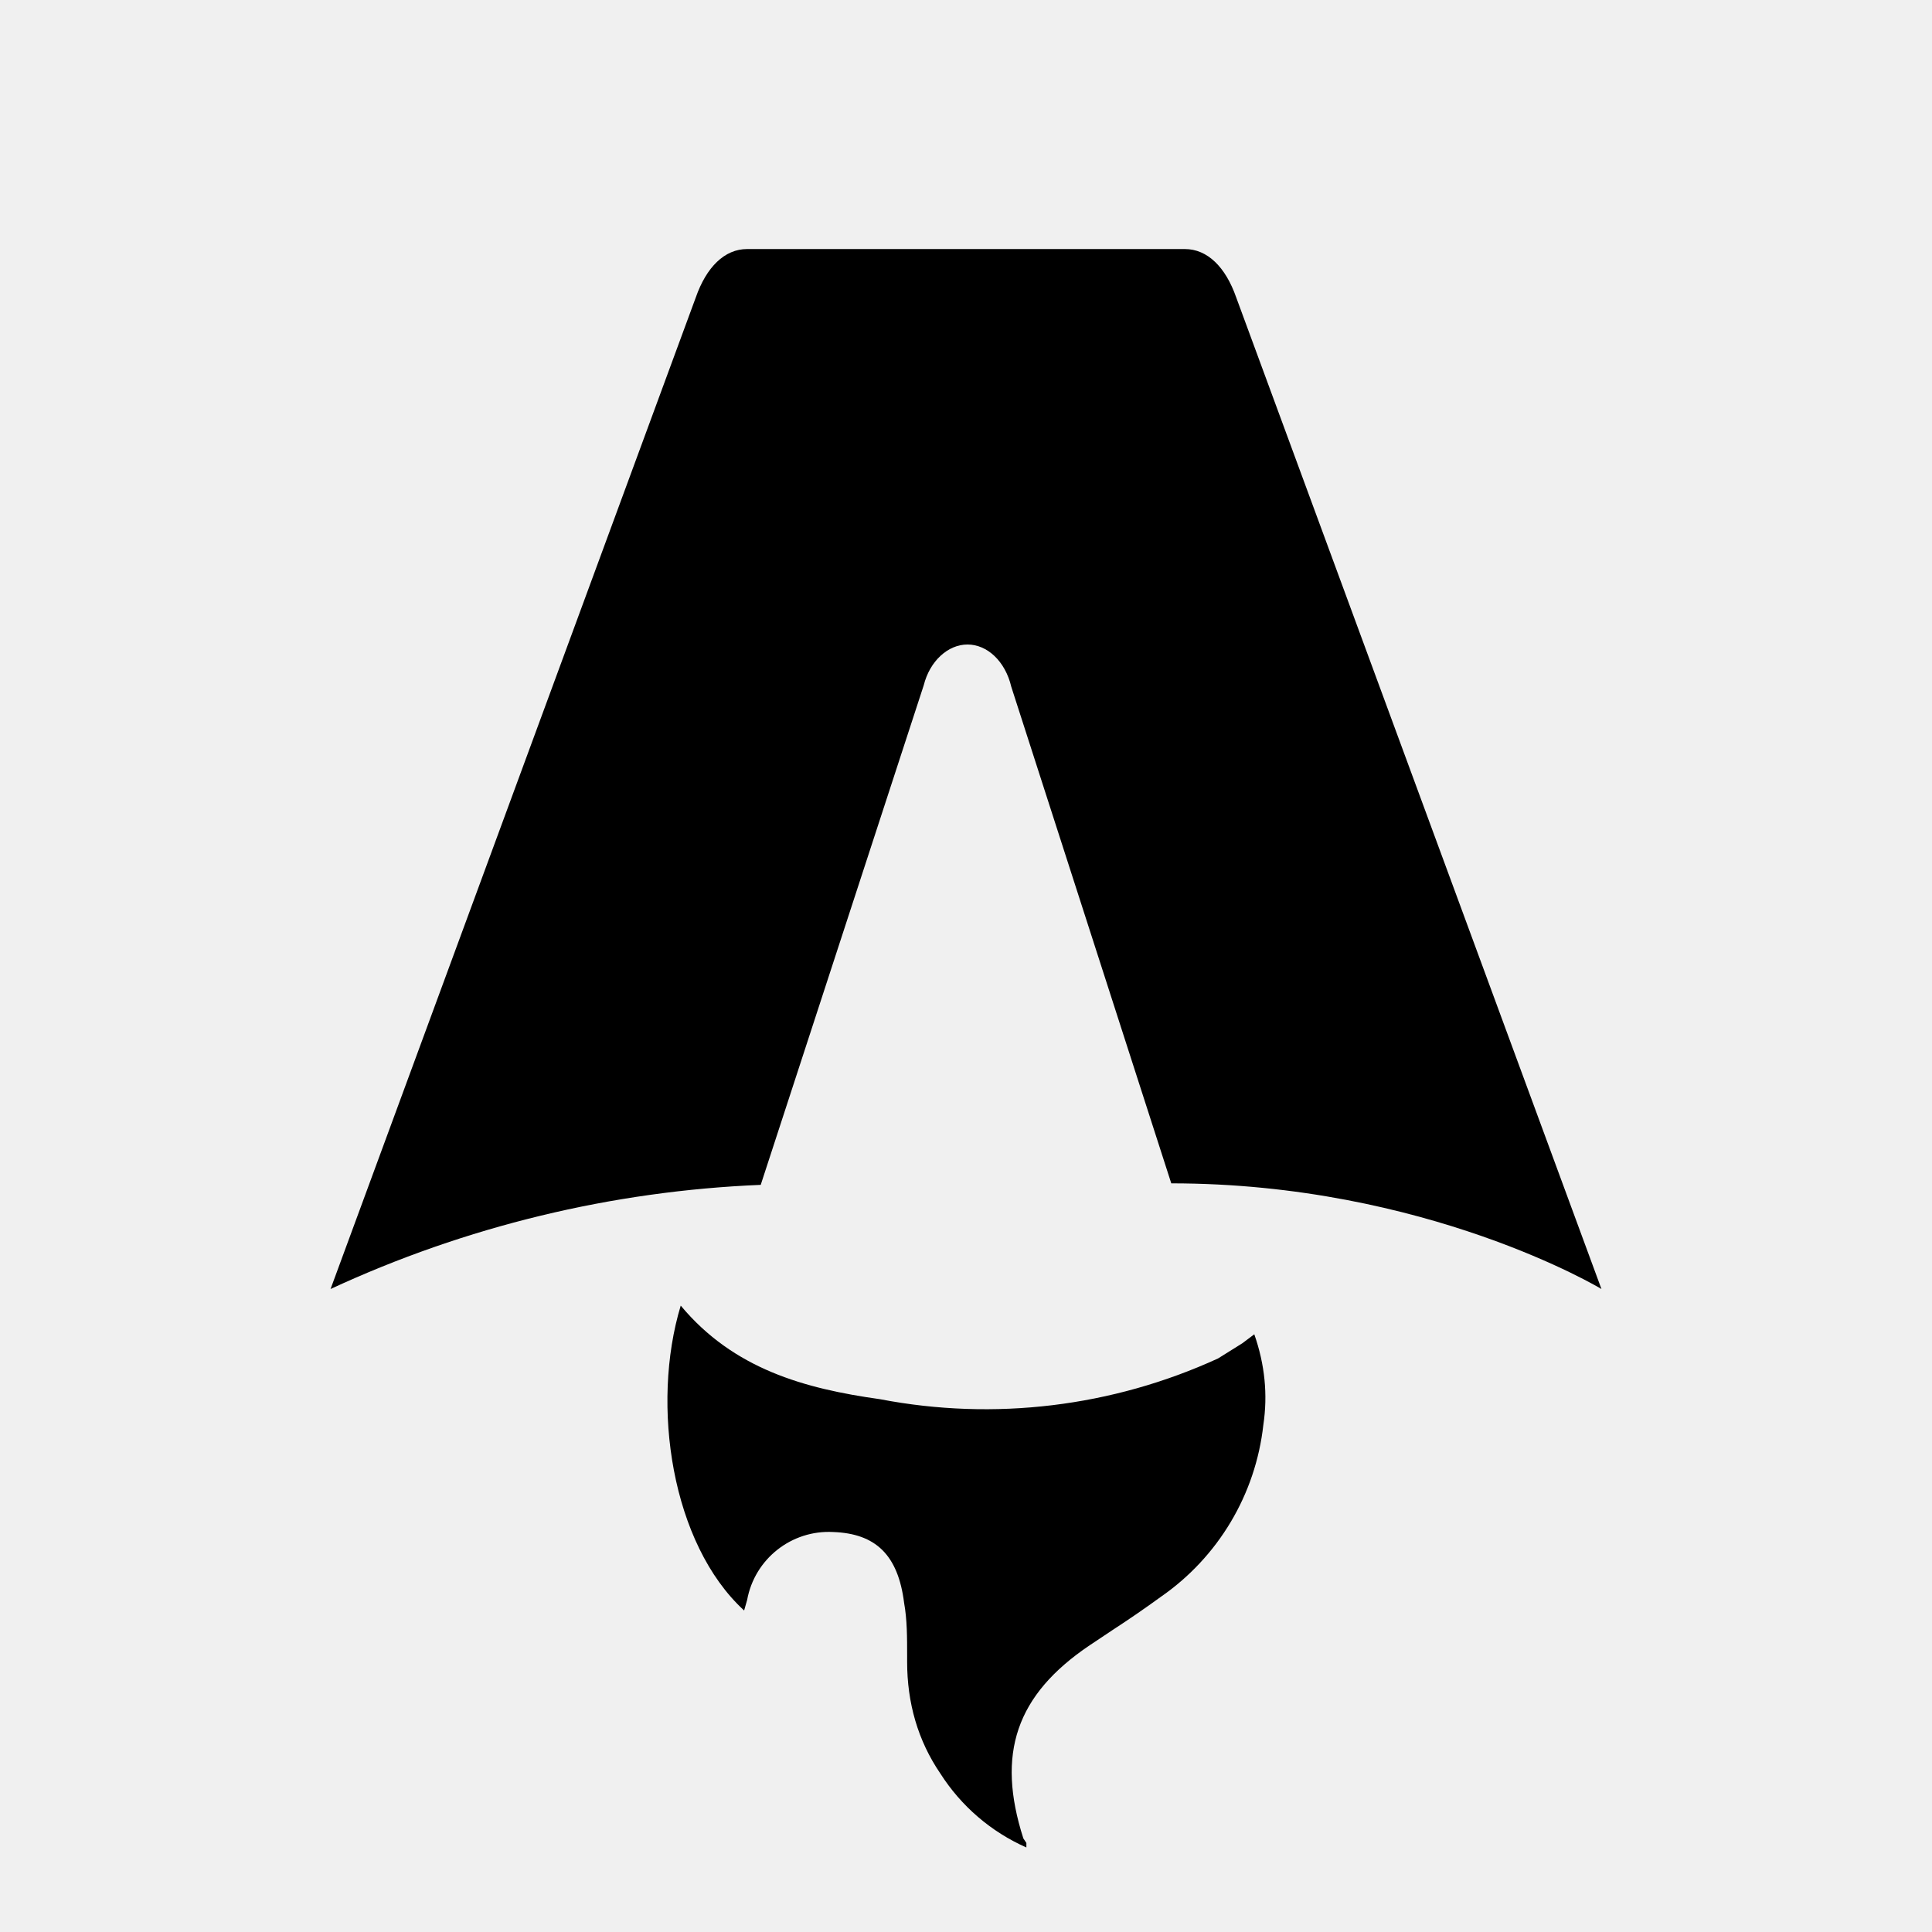
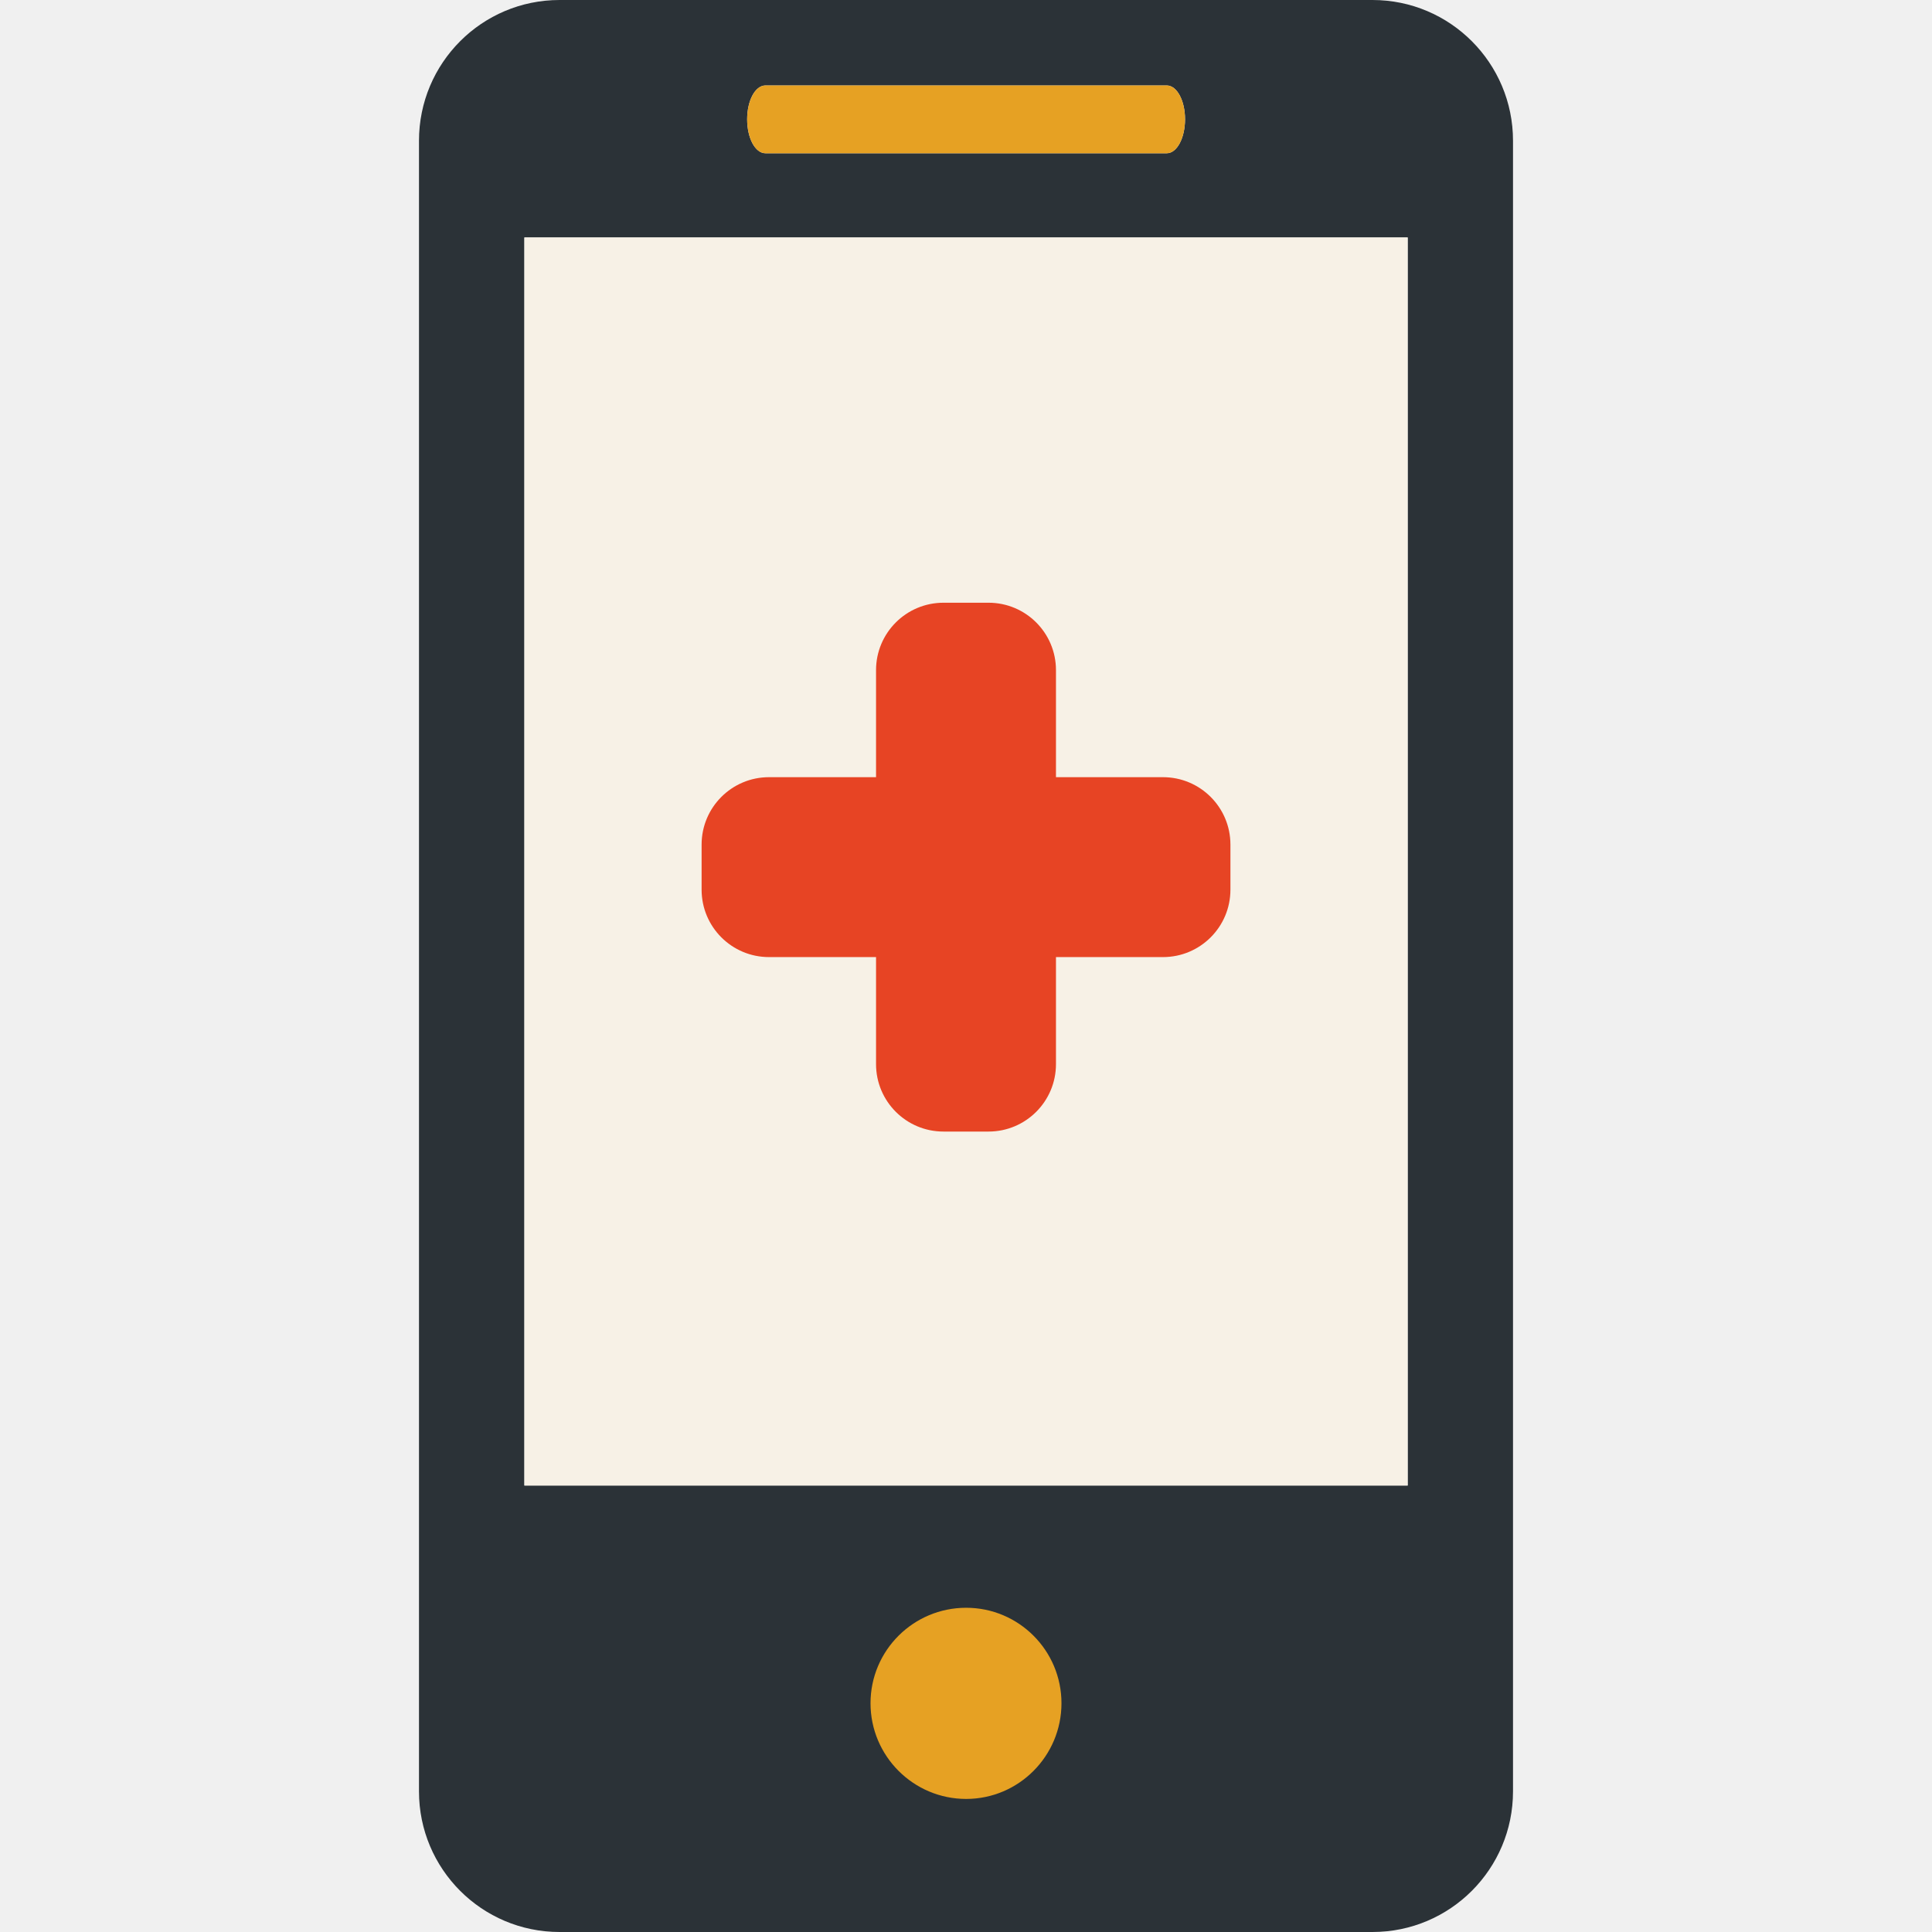
- <svg xmlns="http://www.w3.org/2000/svg" fill="none" viewBox="0 0 128 128">
-   <path d="M50.4 78.5a75.1 75.1 0 0 0-28.5 6.9l24.2-65.7c.7-2 1.9-3.2 3.4-3.2h29c1.5 0 2.7 1.2 3.4 3.2l24.2 65.7s-11.6-7-28.5-7L67 45.5c-.4-1.7-1.6-2.8-2.9-2.8-1.3 0-2.5 1.1-2.9 2.7L50.4 78.5Zm-1.1 28.2Zm-4.2-20.2c-2 6.6-.6 15.8 4.2 20.2a17.5 17.5 0 0 1 .2-.7 5.5 5.5 0 0 1 5.7-4.5c2.8.1 4.3 1.5 4.7 4.7.2 1.1.2 2.3.2 3.5v.4c0 2.7.7 5.2 2.2 7.4a13 13 0 0 0 5.7 4.9v-.3l-.2-.3c-1.8-5.6-.5-9.5 4.4-12.8l1.5-1a73 73 0 0 0 3.2-2.2 16 16 0 0 0 6.8-11.4c.3-2 .1-4-.6-6l-.8.6-1.6 1a37 37 0 0 1-22.4 2.7c-5-.7-9.7-2-13.2-6.2Z" />
-   <style>
-         path { fill: #000; }
-         @media (prefers-color-scheme: dark) {
-             path { fill: #FFF; }
-         }
-     </style>
+ <svg xmlns="http://www.w3.org/2000/svg" version="1.1" id="Capa_1" viewBox="0 0 390.158 390.158" xml:space="preserve">
+   <g>
+     <g id="Guides_For_Artboard_12_">
+ 	</g>
+     <g id="Artwork_12_">
+ 	</g>
+     <g id="Layer_2_12_">
+       <path style="fill:#2B3237;" d="M277.164,0H113.006C97.302,0,84.612,12.732,84.612,28.421v333.342    c0,15.675,12.69,28.395,28.394,28.395h164.158c15.688,0,28.381-12.72,28.381-28.395V28.421C305.545,12.732,292.852,0,277.164,0z     M154.576,17.258h81.045c2.054,0,3.692,3.057,3.692,6.832c0,3.79-1.639,6.859-3.692,6.859h-81.045    c-2.068,0-3.693-3.069-3.693-6.859C150.883,20.314,152.508,17.258,154.576,17.258z M195.106,362.109    c-9.999,0-18.133-8.135-18.133-18.146c0-10.013,8.134-18.106,18.133-18.106c9.968,0,18.076,8.094,18.076,18.106    C213.183,353.975,205.075,362.109,195.106,362.109z M284.273,299.99H105.898V47.958h178.375L284.273,299.99L284.273,299.99z" />
+       <rect x="105.898" y="47.958" style="fill:#F7F1E6;" width="178.375" height="252.032" />
+       <path style="fill:#E74424;" d="M234.861,156.948h-21.613v-21.615c0-7.521-6.095-13.615-13.615-13.615h-7.864h-1.24    c-7.52,0-13.617,6.094-13.617,13.615v21.615h-21.615c-7.515,0-13.612,6.095-13.612,13.613v9.106    c0,7.519,6.098,13.613,13.612,13.613h21.615v21.616c0,7.521,6.098,13.617,13.617,13.617h1.24h7.864    c7.521,0,13.615-6.097,13.615-13.617V193.28h21.613c7.521,0,13.617-6.095,13.617-13.613v-9.106    C248.479,163.043,242.383,156.948,234.861,156.948z" />
+       <path style="fill:#E6A123;" d="M195.109,363.286c-10.647,0-19.311-8.664-19.311-19.324c0-10.662,8.663-19.281,19.311-19.281    c10.615,0,19.25,8.619,19.25,19.281C214.359,354.622,205.725,363.286,195.109,363.286z" />
+       <path style="fill:#E6A123;" d="M154.576,17.258h81.045c2.054,0,3.692,3.057,3.692,6.832c0,3.79-1.639,6.859-3.692,6.859h-81.045    c-2.068,0-3.693-3.069-3.693-6.859C150.883,20.314,152.508,17.258,154.576,17.258z" />
+     </g>
+   </g>
</svg>
